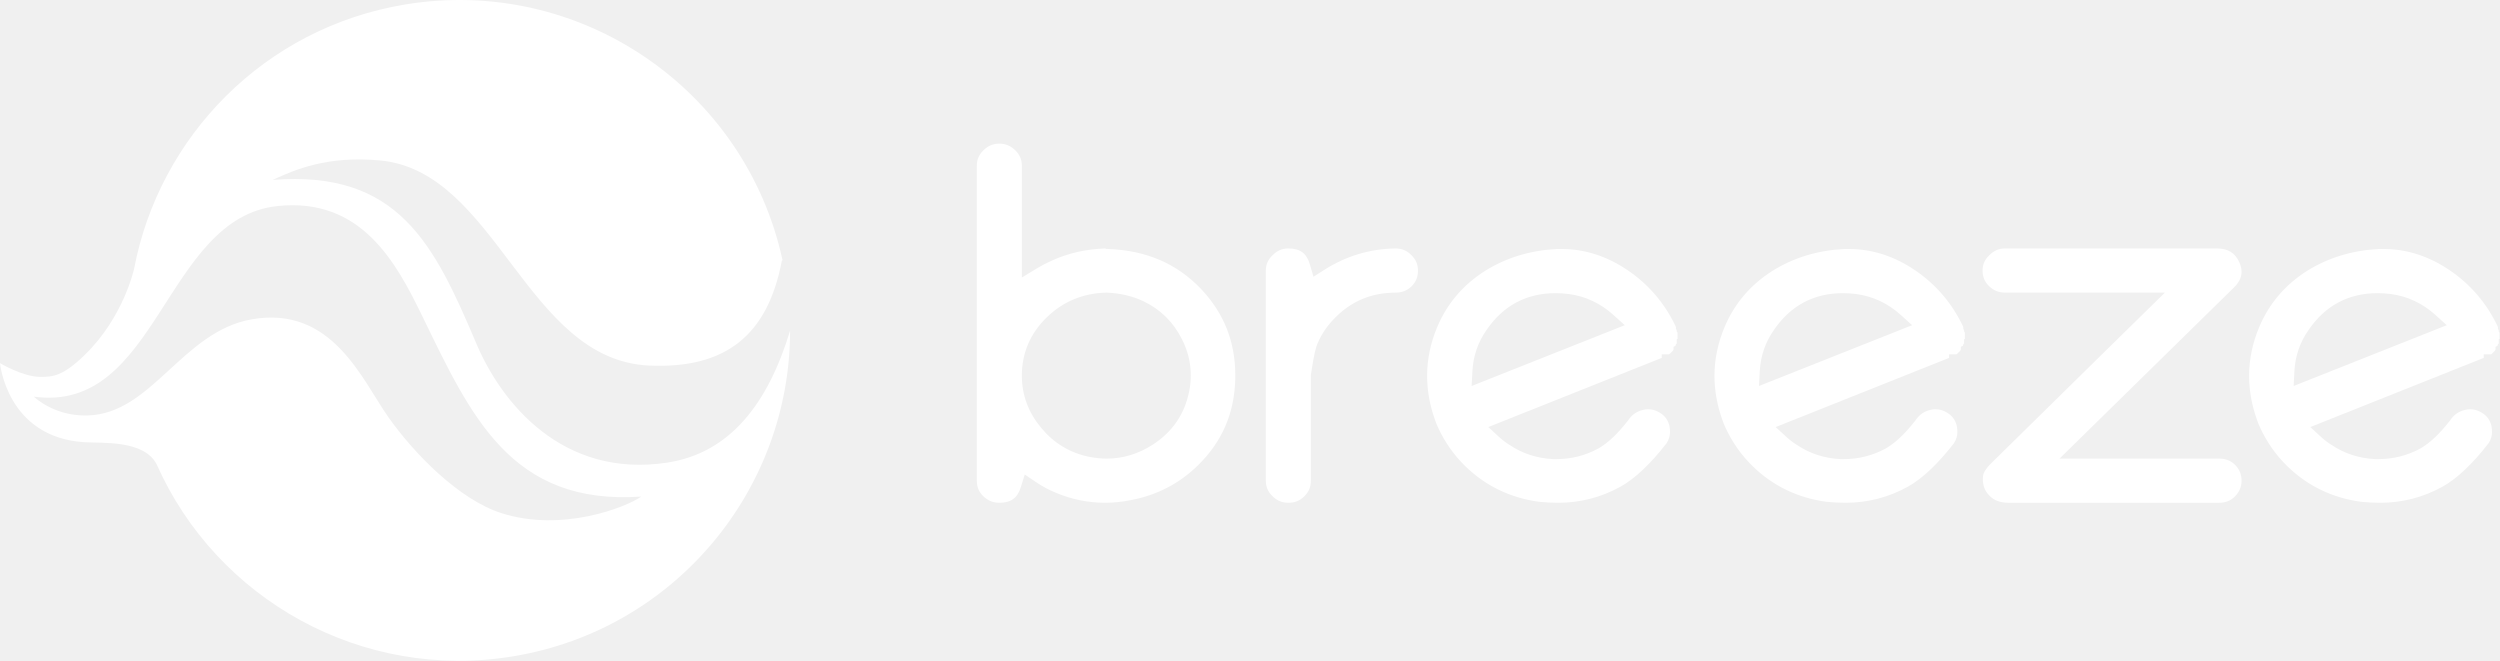
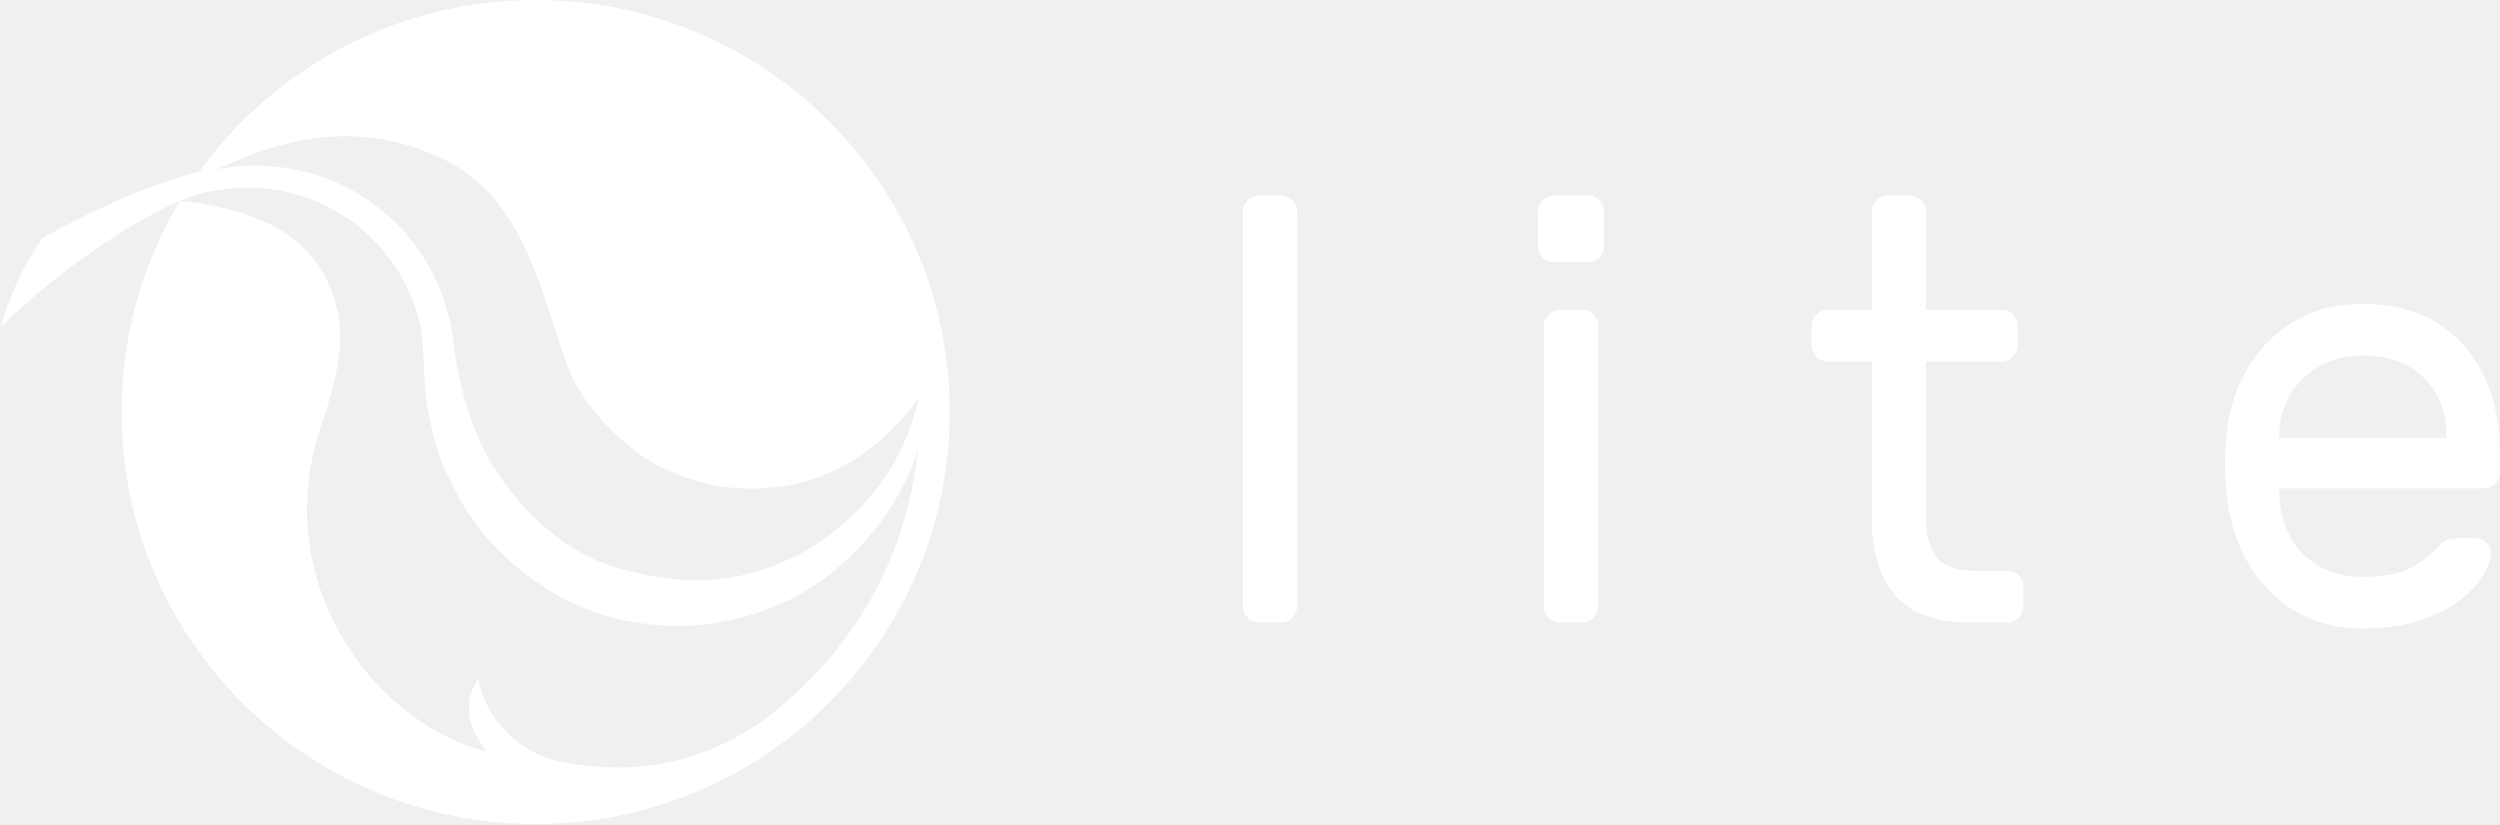
- <svg xmlns="http://www.w3.org/2000/svg" width="227px" height="60px" viewBox="0 0 227 60" version="1.1">
-   <defs />
-   <g id="Page-1" stroke="none" stroke-width="1" fill="none" fill-rule="evenodd">
-     <g id="Breeze-Wallet---Stratis-light---welcome" transform="translate(-248, -579)" fill="#FFFFFF">
-       <g id="logo" transform="translate(248, 579)">
-         <g id="Group-2">
-           <path d="M45.503,46.584 C41.68,45.352 37.612,41.213 35.246,37.852 C32.88,34.491 30.156,27.691 22.83,28.999 C16.549,30.121 13.793,37.55 7.986,37.723 C5.773,37.79 4.082,36.907 3.058,36.014 C14.36,37.579 14.904,19.8 25.195,18.709 C32.802,17.904 35.97,23.817 38.362,28.741 C42.76,37.792 46.415,45.905 58.227,45.089 C56.864,46.054 51.026,48.366 45.503,46.584 M60.566,42.009 C51.055,43.447 45.526,36.554 43.271,31.239 C39.436,22.2 36.197,15.425 24.758,16.336 C26.819,15.392 29.69,14.132 34.475,14.565 C45.117,15.527 47.739,32.694 58.951,33.193 C65.945,33.503 69.717,30.385 70.989,23.683 C70.994,23.654 71.033,23.646 71.054,23.626 C67.682,8.086 52.639,-2.228 36.757,0.412 C23.993,2.535 14.467,12.401 12.179,24.391 C12.179,24.391 11.24,28.789 7.689,32.233 C5.737,34.126 4.843,34.234 3.631,34.22 C2.048,34.202 0,32.974 0,32.974 C0,32.974 0.618,39.691 7.63,40.151 C9.252,40.258 13.082,39.921 14.23,42.171 C19.651,54.383 32.822,61.884 46.63,59.588 C61.333,57.143 71.744,44.428 71.739,30.025 C69.735,36.639 66.282,41.146 60.566,42.009" id="illustration" />
-           <path d="M116.982,45.652 C116.415,45.652 115.963,45.466 115.557,45.068 C115.132,44.663 114.937,44.214 114.937,43.647 L114.937,24.566 C114.937,24.015 115.132,23.574 115.548,23.177 C115.971,22.75 116.421,22.56 116.982,22.56 C118.054,22.56 118.64,22.996 118.938,24.016 L119.264,25.128 L120.254,24.498 C122.227,23.241 124.403,22.59 126.719,22.56 C127.285,22.56 127.743,22.751 128.148,23.16 C128.563,23.567 128.752,24.011 128.752,24.566 C128.752,25.153 128.563,25.612 128.157,26.011 C127.764,26.385 127.287,26.571 126.708,26.571 C124.576,26.571 122.745,27.324 121.268,28.809 C120.547,29.516 119.992,30.325 119.626,31.206 C119.512,31.453 119.33,32.018 119.035,33.982 L119.026,34.044 L119.026,43.647 C119.026,44.218 118.837,44.671 118.431,45.067 C118.025,45.466 117.564,45.652 116.982,45.652 Z M141.497,45.652 C140.914,45.652 140.323,45.622 139.74,45.562 C137.137,45.211 134.867,44.113 133.02,42.301 C131.998,41.299 131.176,40.126 130.574,38.811 L130.434,38.492 L130.303,38.146 C129.826,36.815 129.581,35.459 129.581,34.13 C129.581,32.627 129.894,31.125 130.511,29.664 C131.409,27.55 132.867,25.844 134.846,24.595 C136.76,23.396 138.965,22.726 141.394,22.607 L141.789,22.608 C143.883,22.608 145.901,23.255 147.786,24.532 C149.672,25.809 151.134,27.512 152.132,29.594 C152.144,29.631 152.158,29.666 152.174,29.703 L152.174,29.861 L152.198,29.886 L152.198,29.905 L152.222,29.933 L152.222,29.964 L152.246,29.995 L152.246,30.096 L152.295,30.15 L152.295,30.178 L152.319,30.207 L152.319,30.774 L152.246,30.81 L152.246,31.186 L152.174,31.261 L152.174,31.298 L152.148,31.323 L152.139,31.402 L151.954,31.488 L151.954,31.751 L151.895,31.854 C151.879,31.87 151.675,32.064 151.675,32.064 L151.658,32.092 L151.637,32.11 L151.619,32.119 C151.619,32.119 151.555,32.174 151.551,32.176 L150.884,32.176 L150.884,32.498 L135.139,38.777 L136.133,39.692 C136.433,39.969 136.76,40.213 137.102,40.419 C138.231,41.181 139.569,41.617 141.042,41.689 L141.303,41.689 C142.662,41.689 143.949,41.365 145.13,40.724 C145.999,40.223 146.869,39.403 147.807,38.206 C148.165,37.666 148.59,37.364 149.149,37.227 C149.325,37.179 149.473,37.158 149.618,37.158 C150.006,37.158 150.357,37.257 150.69,37.458 C151.175,37.754 151.461,38.144 151.587,38.686 C151.619,38.853 151.638,39.04 151.638,39.21 C151.638,39.576 151.538,39.913 151.333,40.237 C149.885,42.105 148.46,43.456 147.144,44.19 C145.392,45.16 143.491,45.652 141.497,45.652 Z M167.589,45.652 C167.007,45.652 166.415,45.622 165.833,45.562 C163.228,45.211 160.959,44.113 159.113,42.301 C158.091,41.299 157.268,40.126 156.666,38.811 L156.526,38.492 L156.396,38.146 C155.918,36.815 155.673,35.457 155.673,34.13 C155.673,32.627 155.986,31.125 156.604,29.664 C157.502,27.55 158.96,25.844 160.938,24.595 C162.853,23.396 165.057,22.726 167.487,22.607 L167.881,22.608 C169.975,22.608 171.993,23.255 173.877,24.532 C175.763,25.809 177.226,27.512 178.223,29.594 C178.236,29.631 178.25,29.666 178.266,29.703 L178.266,29.848 L178.29,29.874 L178.29,29.905 L178.314,29.933 L178.314,29.977 L178.339,30.008 L178.339,30.096 L178.387,30.148 L178.387,30.191 L178.411,30.22 L178.411,30.774 L178.339,30.81 L178.339,31.186 L178.266,31.261 L178.266,31.295 L178.241,31.319 L178.231,31.403 L178.047,31.488 L178.047,31.75 L178.035,31.76 L177.985,31.856 C177.97,31.872 177.956,31.888 177.942,31.902 L177.927,31.913 L177.767,32.07 L177.756,32.087 C177.756,32.087 177.649,32.173 177.643,32.176 L176.977,32.176 L176.977,32.497 L161.231,38.778 L162.226,39.692 C162.527,39.97 162.853,40.214 163.194,40.419 C164.323,41.181 165.662,41.617 167.134,41.689 L167.395,41.689 C168.755,41.689 170.042,41.365 171.222,40.724 C172.091,40.223 172.961,39.403 173.899,38.206 C174.257,37.666 174.681,37.364 175.241,37.227 C175.418,37.179 175.565,37.158 175.71,37.158 C176.099,37.158 176.449,37.255 176.781,37.458 C177.268,37.754 177.553,38.144 177.68,38.687 C177.71,38.853 177.73,39.041 177.73,39.21 C177.73,39.576 177.63,39.913 177.424,40.237 C175.977,42.105 174.552,43.457 173.236,44.19 C171.484,45.16 169.583,45.652 167.589,45.652 Z M182.378,45.652 C181.608,45.652 181.034,45.433 180.62,44.982 C180.224,44.581 180.042,44.105 180.042,43.504 C180.042,43.399 180.047,43.298 180.059,43.204 C180.082,43.019 180.22,42.617 180.896,41.971 L190.413,32.612 L196.572,26.571 L182.062,26.571 C181.499,26.571 181.03,26.385 180.628,26.002 C180.211,25.605 180.017,25.148 180.017,24.566 C180.017,24.015 180.211,23.574 180.628,23.177 C181.05,22.75 181.5,22.56 182.062,22.56 L201.271,22.56 C202.306,22.56 202.945,22.954 203.341,23.838 C203.471,24.127 203.534,24.404 203.534,24.684 C203.534,25.184 203.308,25.649 202.842,26.106 L187.004,41.642 L201.489,41.642 C202.089,41.642 202.549,41.82 202.939,42.202 C203.337,42.602 203.534,43.079 203.534,43.647 C203.534,44.199 203.337,44.667 202.931,45.076 C202.541,45.47 202.084,45.652 201.489,45.652 L182.378,45.652 Z M216.135,45.652 C215.552,45.652 214.961,45.622 214.378,45.562 C211.774,45.211 209.505,44.113 207.658,42.301 C206.637,41.299 205.814,40.126 205.212,38.811 L205.072,38.492 L204.941,38.146 C204.464,36.815 204.218,35.457 204.218,34.13 C204.218,32.627 204.532,31.125 205.149,29.664 C206.047,27.55 207.506,25.844 209.484,24.595 C211.399,23.396 213.602,22.726 216.033,22.607 L216.427,22.608 C218.521,22.608 220.538,23.255 222.423,24.532 C224.309,25.809 225.771,27.512 226.769,29.594 C226.782,29.631 226.795,29.666 226.811,29.703 L226.811,29.848 L226.836,29.874 L226.836,29.905 L226.86,29.933 L226.86,29.977 L226.884,30.008 L226.884,30.096 L226.933,30.148 L226.933,30.191 L226.957,30.22 L226.957,30.774 L226.884,30.81 L226.884,31.186 L226.811,31.261 L226.811,31.295 L226.787,31.319 L226.777,31.403 L226.592,31.488 L226.592,31.75 L226.581,31.76 L226.531,31.856 C226.516,31.872 226.502,31.888 226.488,31.902 L226.473,31.913 L226.313,32.07 L226.302,32.087 C226.302,32.087 226.195,32.173 226.189,32.176 L225.523,32.176 L225.523,32.497 L209.776,38.778 L210.772,39.692 C211.073,39.97 211.399,40.214 211.74,40.419 C212.869,41.181 214.207,41.617 215.679,41.689 L215.941,41.689 C217.3,41.689 218.588,41.365 219.768,40.724 C220.637,40.223 221.506,39.403 222.445,38.206 C222.802,37.666 223.227,37.364 223.787,37.227 C223.964,37.179 224.111,37.158 224.256,37.158 C224.644,37.158 224.995,37.255 225.327,37.458 C225.813,37.754 226.099,38.144 226.226,38.687 C226.256,38.853 226.276,39.041 226.276,39.21 C226.276,39.576 226.176,39.913 225.97,40.237 C224.523,42.105 223.098,43.457 221.782,44.19 C220.03,45.16 218.129,45.652 216.135,45.652 Z M100.345,45.652 C98.817,45.652 97.312,45.347 95.873,44.743 C95.231,44.48 94.614,44.148 94.034,43.753 L93.047,43.084 L92.7,44.209 C92.389,45.221 91.802,45.652 90.74,45.652 C90.176,45.652 89.7,45.459 89.283,45.059 C88.885,44.671 88.696,44.22 88.696,43.647 L88.696,15.048 C88.696,14.494 88.885,14.049 89.291,13.651 C89.713,13.237 90.174,13.043 90.74,13.043 C91.299,13.043 91.773,13.241 92.189,13.651 C92.595,14.05 92.784,14.494 92.784,15.048 L92.784,25.2 L94.119,24.388 C94.554,24.122 95.011,23.884 95.477,23.677 C96.962,22.993 98.598,22.619 100.35,22.56 L100.438,22.6 L100.626,22.607 C104.099,22.743 106.861,23.934 109.068,26.249 C111.149,28.469 112.164,31.033 112.164,34.083 L112.164,34.345 C112.103,37.483 110.994,40.075 108.772,42.254 C107.091,43.903 105.051,44.963 102.708,45.405 C101.901,45.57 101.11,45.652 100.345,45.652 Z M100.444,26.571 C98.343,26.624 96.533,27.374 95.063,28.798 C93.551,30.262 92.784,32.049 92.784,34.107 C92.784,35.861 93.374,37.457 94.539,38.848 C95.681,40.235 97.151,41.123 98.902,41.48 C99.449,41.588 99.981,41.642 100.491,41.642 C101.955,41.642 103.359,41.218 104.664,40.38 C106.433,39.237 107.541,37.634 107.96,35.613 C108.068,35.12 108.124,34.602 108.124,34.083 C108.124,32.951 107.856,31.851 107.327,30.813 C106.549,29.251 105.365,28.083 103.813,27.348 C102.832,26.884 101.719,26.624 100.505,26.571 L100.475,26.57 L100.444,26.571 Z M167.346,26.619 C164.697,26.619 162.587,27.742 161.076,29.956 C160.296,31.06 159.859,32.324 159.787,33.704 L159.717,35.047 L173.62,29.528 L172.607,28.611 C171.424,27.54 170.053,26.896 168.531,26.697 C168.134,26.645 167.735,26.619 167.346,26.619 Z M215.892,26.619 C213.243,26.619 211.133,27.742 209.622,29.956 C208.841,31.06 208.405,32.324 208.332,33.704 L208.263,35.047 L222.166,29.528 L221.153,28.611 C219.97,27.54 218.599,26.896 217.077,26.697 C216.68,26.645 216.281,26.619 215.892,26.619 Z M141.253,26.619 C138.605,26.619 136.495,27.742 134.984,29.956 C134.204,31.06 133.767,32.324 133.695,33.704 L133.624,35.047 L147.527,29.528 L146.515,28.611 C145.333,27.54 143.961,26.896 142.438,26.697 C142.041,26.645 141.643,26.619 141.253,26.619 Z" id="Breeze" />
-         </g>
+ <svg xmlns="http://www.w3.org/2000/svg" width="179px" height="59px" viewBox="0 0 179 59" version="1.1">
+   <g id="News" stroke="none" stroke-width="1" fill="none" fill-rule="evenodd">
+     <g id="Group-21" fill="#FFFFFF">
+       <g id="Group-2">
+         <path d="M12.893,14.375 C12.885,14.375 12.876,14.374 12.868,14.373 C12.879,14.369 12.891,14.365 12.902,14.361 C18.081,5.758 27.541,0 38.353,0 C54.726,0 68,13.208 68,29.5 C68,45.792 54.726,59 38.353,59 C21.979,59 8.705,45.792 8.705,29.5 C8.705,23.971 10.233,18.798 12.893,14.375 Z M15.518,12.129 C18.293,11.549 21.763,11.863 24.727,13.37 C26.663,14.354 28.236,15.696 29.395,17.135 C31.098,19.249 32.108,21.664 32.486,24.604 C32.884,27.693 33.683,30.703 35.325,33.395 C37.376,36.761 40.568,39.56 43.925,40.571 C46.805,41.438 49.629,41.802 52.293,41.357 C55.275,40.859 58,39.427 59.484,38.243 C62.294,36.001 64.72,33.169 65.792,28.471 C64.594,30.11 63.55,31.199 62.007,32.334 C60.332,33.567 58.15,34.564 55.826,34.846 C53.12,35.175 50.517,34.976 47.31,33.436 C44.976,32.315 41.691,29.111 40.655,26.29 C38.731,21.051 37.596,14.086 31.561,11.302 C25.629,8.566 20.375,9.852 15.518,12.129 Z M12.893,14.375 C14.705,14.517 17.22,15.044 19.302,16.05 C21.087,16.912 22.268,18.148 23.024,19.363 C23.737,20.507 24.271,22.094 24.349,23.637 C24.45,25.651 23.875,27.861 22.923,30.716 C19.382,41.339 26.374,51.617 34.837,53.818 C35.062,53.876 32.347,51.413 34.261,48.582 C34.703,51.413 37.132,53.876 39.93,54.488 C42.68,55.09 49.328,55.951 55.573,50.851 C61.818,45.751 64.972,39.196 65.729,32.205 C64.72,35.274 62.836,38.325 59.61,40.962 C56.175,43.771 52.672,44.322 51.41,44.564 C50.818,44.677 49.782,44.823 48.571,44.819 C47.203,44.816 45.614,44.637 44.219,44.313 C41.641,43.713 39.44,42.476 37.785,41.224 C36.76,40.449 35.511,39.338 34.505,38.082 C33.452,36.768 32.654,35.305 32.171,34.31 C31.224,32.364 30.912,30.808 30.657,29.406 C30.068,26.167 30.677,24.754 29.711,21.94 C29.332,20.838 28.743,19.649 27.944,18.579 C27.109,17.46 26.115,16.525 25.169,15.834 C24.655,15.459 23.797,14.929 22.835,14.499 C22.027,14.138 21.147,13.858 20.312,13.697 C19.75,13.589 19.151,13.498 18.545,13.457 C17.793,13.406 17.026,13.428 16.275,13.52 C14.97,13.68 14.391,13.8 12.902,14.361 C12.899,14.366 12.896,14.37 12.893,14.375 Z" id="Combined-Shape" />
+         <path d="M12.906,14.361 C9.727,15.719 4.416,19.126 0.063,23.395 C0.61,21.314 1.598,19.196 3.028,17.041 C7.443,14.629 11.202,13.044 14.303,12.286 L12.906,14.361 Z" id="Path-10" />
      </g>
+       <path d="M92.878,43.407 C92.878,43.723 92.764,43.995 92.537,44.225 C92.309,44.455 92.04,44.569 91.727,44.569 L90.151,44.569 C89.838,44.569 89.568,44.455 89.341,44.225 C89.114,43.995 89,43.723 89,43.407 L89,15.162 C89,14.847 89.114,14.574 89.341,14.344 C89.568,14.115 89.838,14 90.151,14 L91.727,14 C92.04,14 92.309,14.115 92.537,14.344 C92.764,14.574 92.878,14.847 92.878,15.162 L92.878,43.407 Z M114.853,17.617 C114.853,17.932 114.739,18.205 114.512,18.435 C114.284,18.664 114.014,18.779 113.702,18.779 L111.273,18.779 C110.961,18.779 110.691,18.664 110.464,18.435 C110.236,18.205 110.123,17.932 110.123,17.617 L110.123,15.162 C110.123,14.847 110.236,14.574 110.464,14.344 C110.691,14.115 110.961,14 111.273,14 L113.702,14 C114.014,14 114.284,14.115 114.512,14.344 C114.739,14.574 114.853,14.847 114.853,15.162 L114.853,17.617 Z M114.426,43.407 C114.426,43.723 114.313,43.995 114.086,44.225 C113.858,44.455 113.588,44.569 113.276,44.569 L111.699,44.569 C111.387,44.569 111.117,44.455 110.89,44.225 C110.662,43.995 110.549,43.723 110.549,43.407 L110.549,23.343 C110.549,23.027 110.662,22.755 110.89,22.525 C111.117,22.295 111.387,22.181 111.699,22.181 L113.276,22.181 C113.588,22.181 113.858,22.295 114.086,22.525 C114.313,22.755 114.426,23.027 114.426,23.343 L114.426,43.407 Z M137.893,37.035 C137.893,38.269 138.141,39.216 138.638,39.876 C139.135,40.537 140.08,40.867 141.472,40.867 L143.73,40.867 C144.043,40.867 144.313,40.981 144.54,41.211 C144.767,41.441 144.881,41.713 144.881,42.029 L144.881,43.407 C144.881,43.723 144.767,43.995 144.54,44.225 C144.313,44.455 144.043,44.569 143.73,44.569 L141.046,44.569 C138.631,44.569 136.856,43.931 135.719,42.653 C134.583,41.376 134.015,39.503 134.015,37.035 L134.015,25.883 L130.862,25.883 C130.549,25.883 130.279,25.769 130.052,25.539 C129.825,25.309 129.711,25.037 129.711,24.721 L129.711,23.343 C129.711,23.027 129.825,22.755 130.052,22.525 C130.279,22.295 130.549,22.181 130.862,22.181 L134.015,22.181 L134.015,15.162 C134.015,14.847 134.129,14.574 134.356,14.344 C134.583,14.115 134.853,14 135.166,14 L136.742,14 C137.055,14 137.325,14.115 137.552,14.344 C137.779,14.574 137.893,14.847 137.893,15.162 L137.893,22.181 L143.304,22.181 C143.617,22.181 143.887,22.295 144.114,22.525 C144.341,22.755 144.455,23.027 144.455,23.343 L144.455,24.721 C144.455,25.037 144.341,25.309 144.114,25.539 C143.887,25.769 143.617,25.883 143.304,25.883 L137.893,25.883 L137.893,37.035 Z M169.157,21.75 C172.196,21.75 174.597,22.726 176.358,24.678 C178.119,26.63 179,29.285 179,32.643 L179,33.806 C179,34.121 178.886,34.394 178.659,34.624 C178.432,34.853 178.162,34.968 177.849,34.968 L163.191,34.968 L163.191,35.226 C163.248,37.121 163.823,38.606 164.917,39.683 C166.011,40.759 167.424,41.297 169.157,41.297 C170.577,41.297 171.678,41.111 172.459,40.737 C173.24,40.364 173.943,39.833 174.568,39.144 C174.796,38.915 175.002,38.757 175.186,38.671 C175.371,38.585 175.62,38.542 175.932,38.542 L177.21,38.542 C177.551,38.542 177.835,38.656 178.063,38.886 C178.29,39.116 178.389,39.388 178.361,39.704 C178.247,40.479 177.828,41.276 177.104,42.094 C176.379,42.912 175.343,43.601 173.993,44.16 C172.644,44.72 171.032,45 169.157,45 C167.339,45 165.719,44.577 164.299,43.73 C162.879,42.883 161.75,41.713 160.912,40.221 C160.073,38.728 159.569,37.049 159.399,35.183 C159.342,34.322 159.314,33.662 159.314,33.203 C159.314,32.744 159.342,32.083 159.399,31.222 C159.569,29.443 160.073,27.835 160.912,26.4 C161.75,24.965 162.872,23.831 164.278,22.999 C165.684,22.166 167.31,21.75 169.157,21.75 Z M175.165,31.351 L175.165,31.222 C175.165,29.471 174.618,28.072 173.524,27.024 C172.431,25.977 170.975,25.453 169.157,25.453 C167.509,25.453 166.11,25.984 164.96,27.046 C163.809,28.108 163.22,29.5 163.191,31.222 L163.191,31.351 L175.165,31.351 Z" id="lite" />
    </g>
  </g>
</svg>
